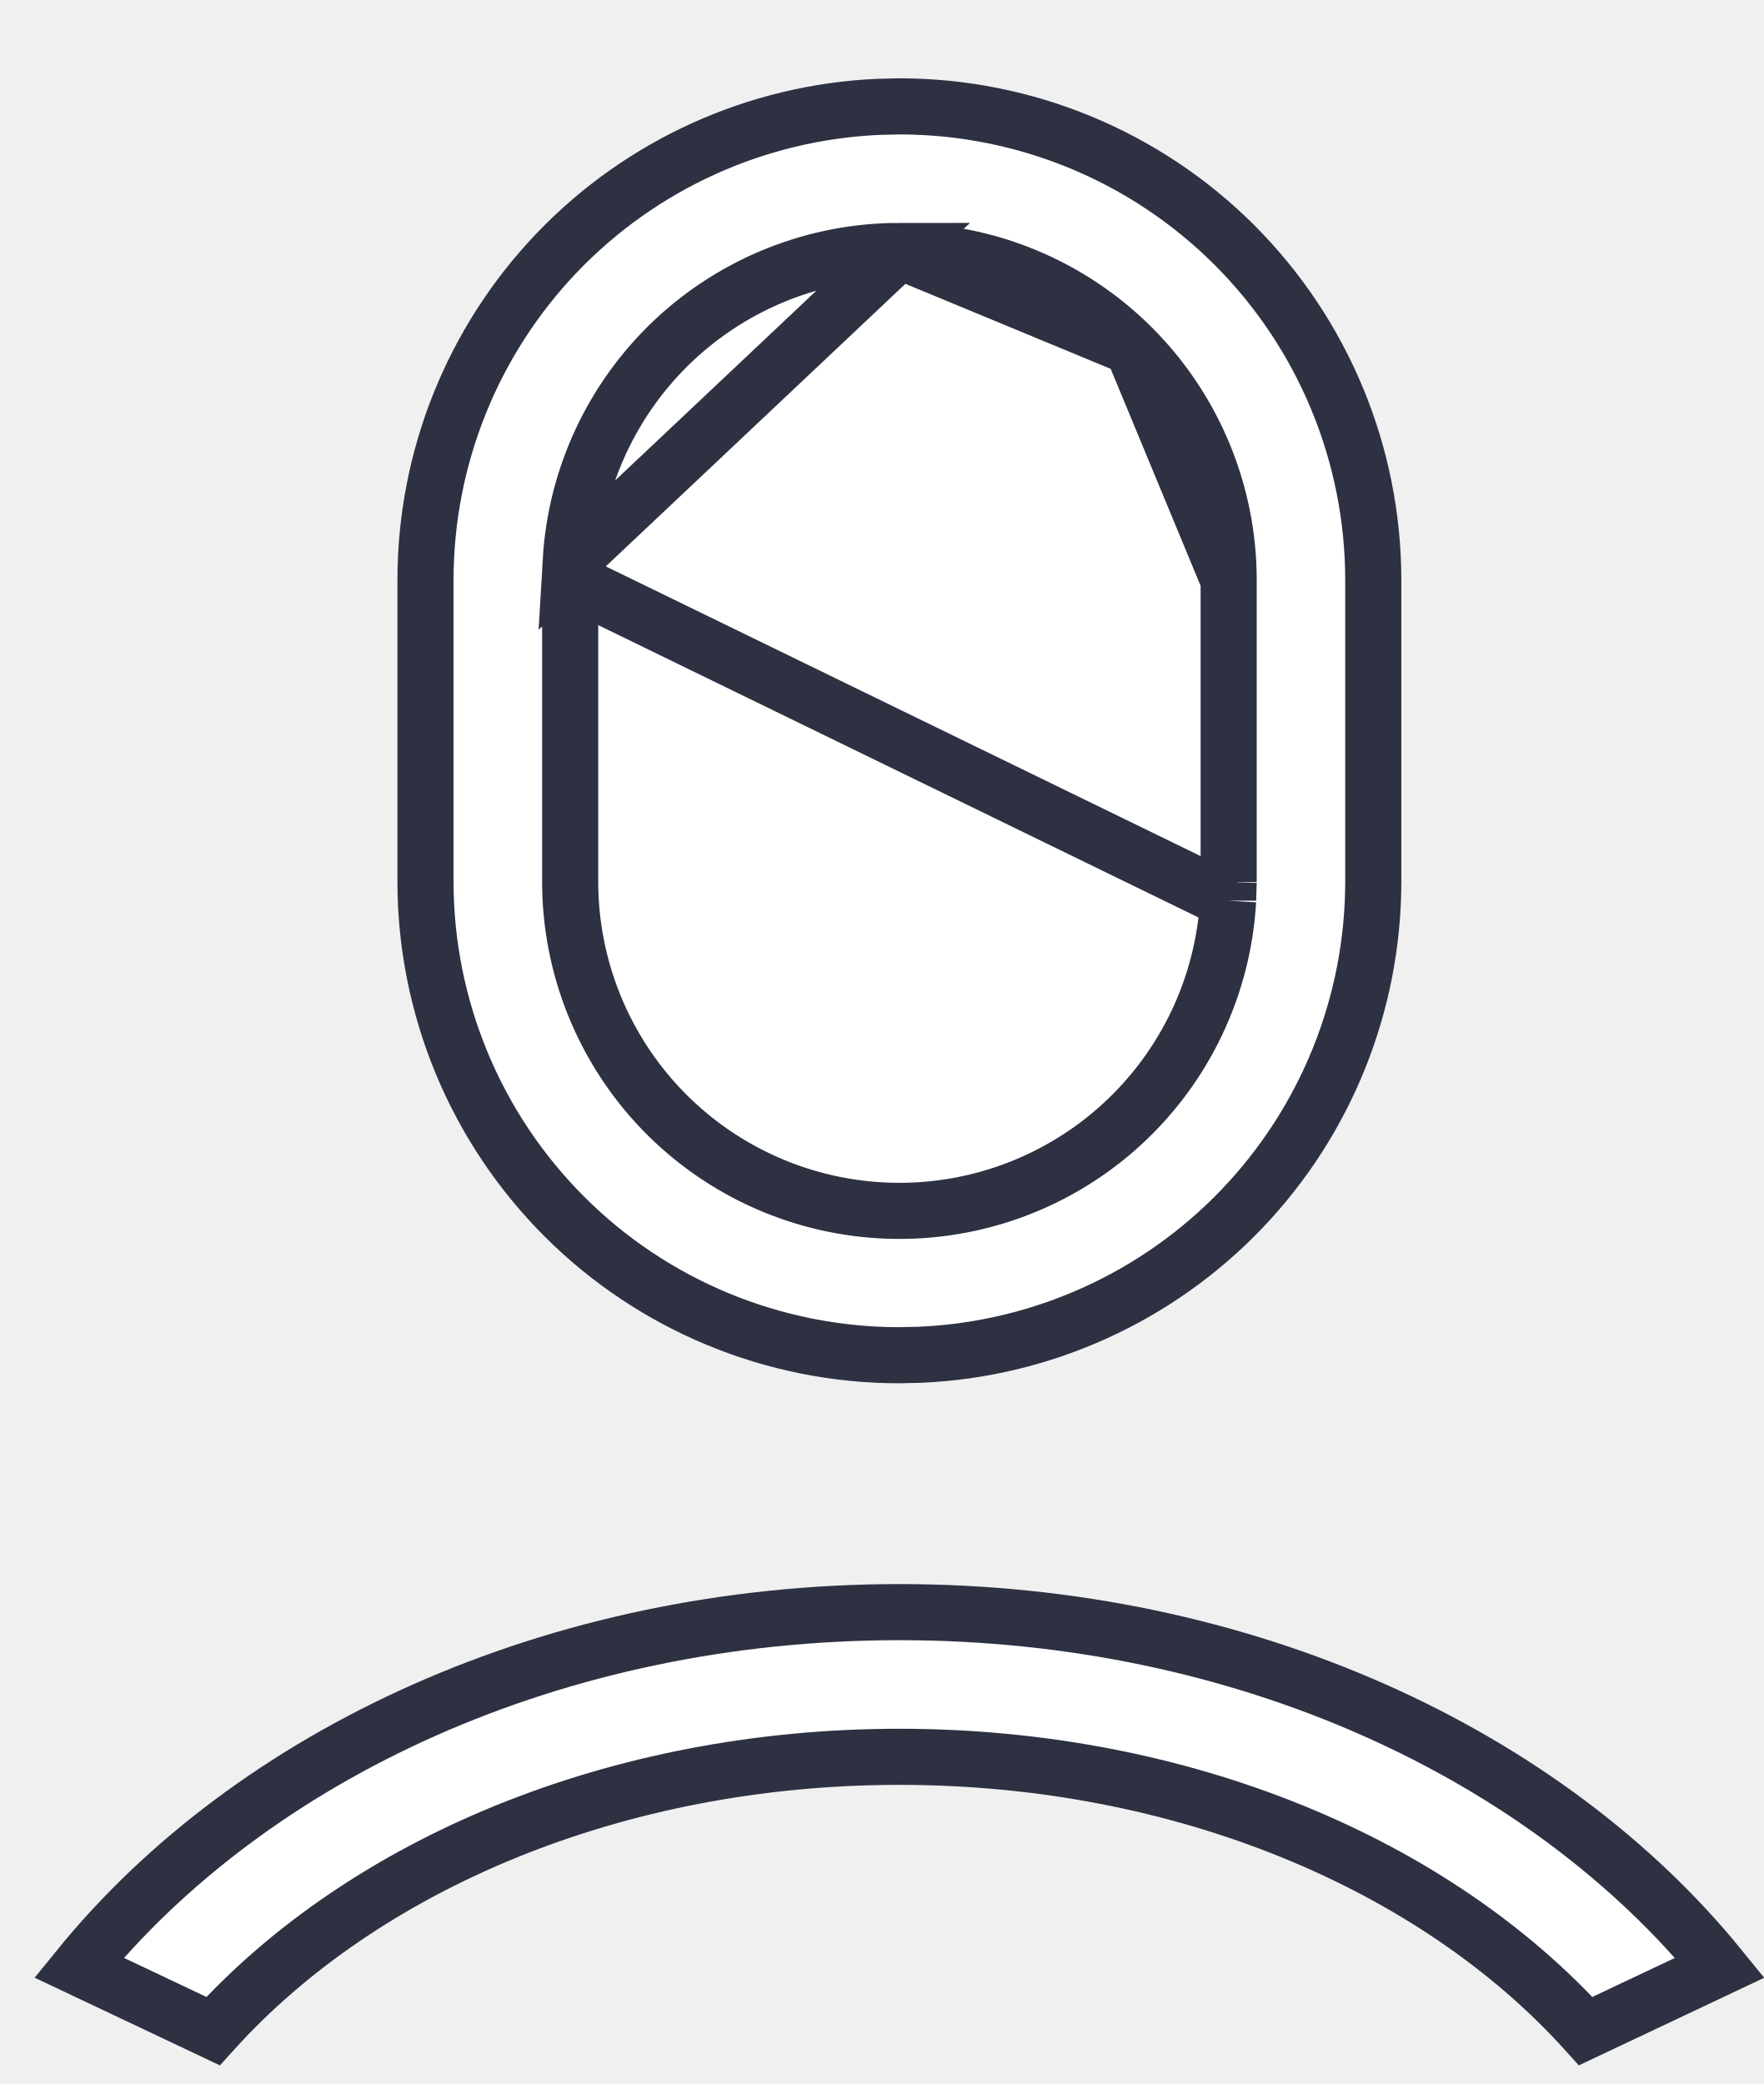
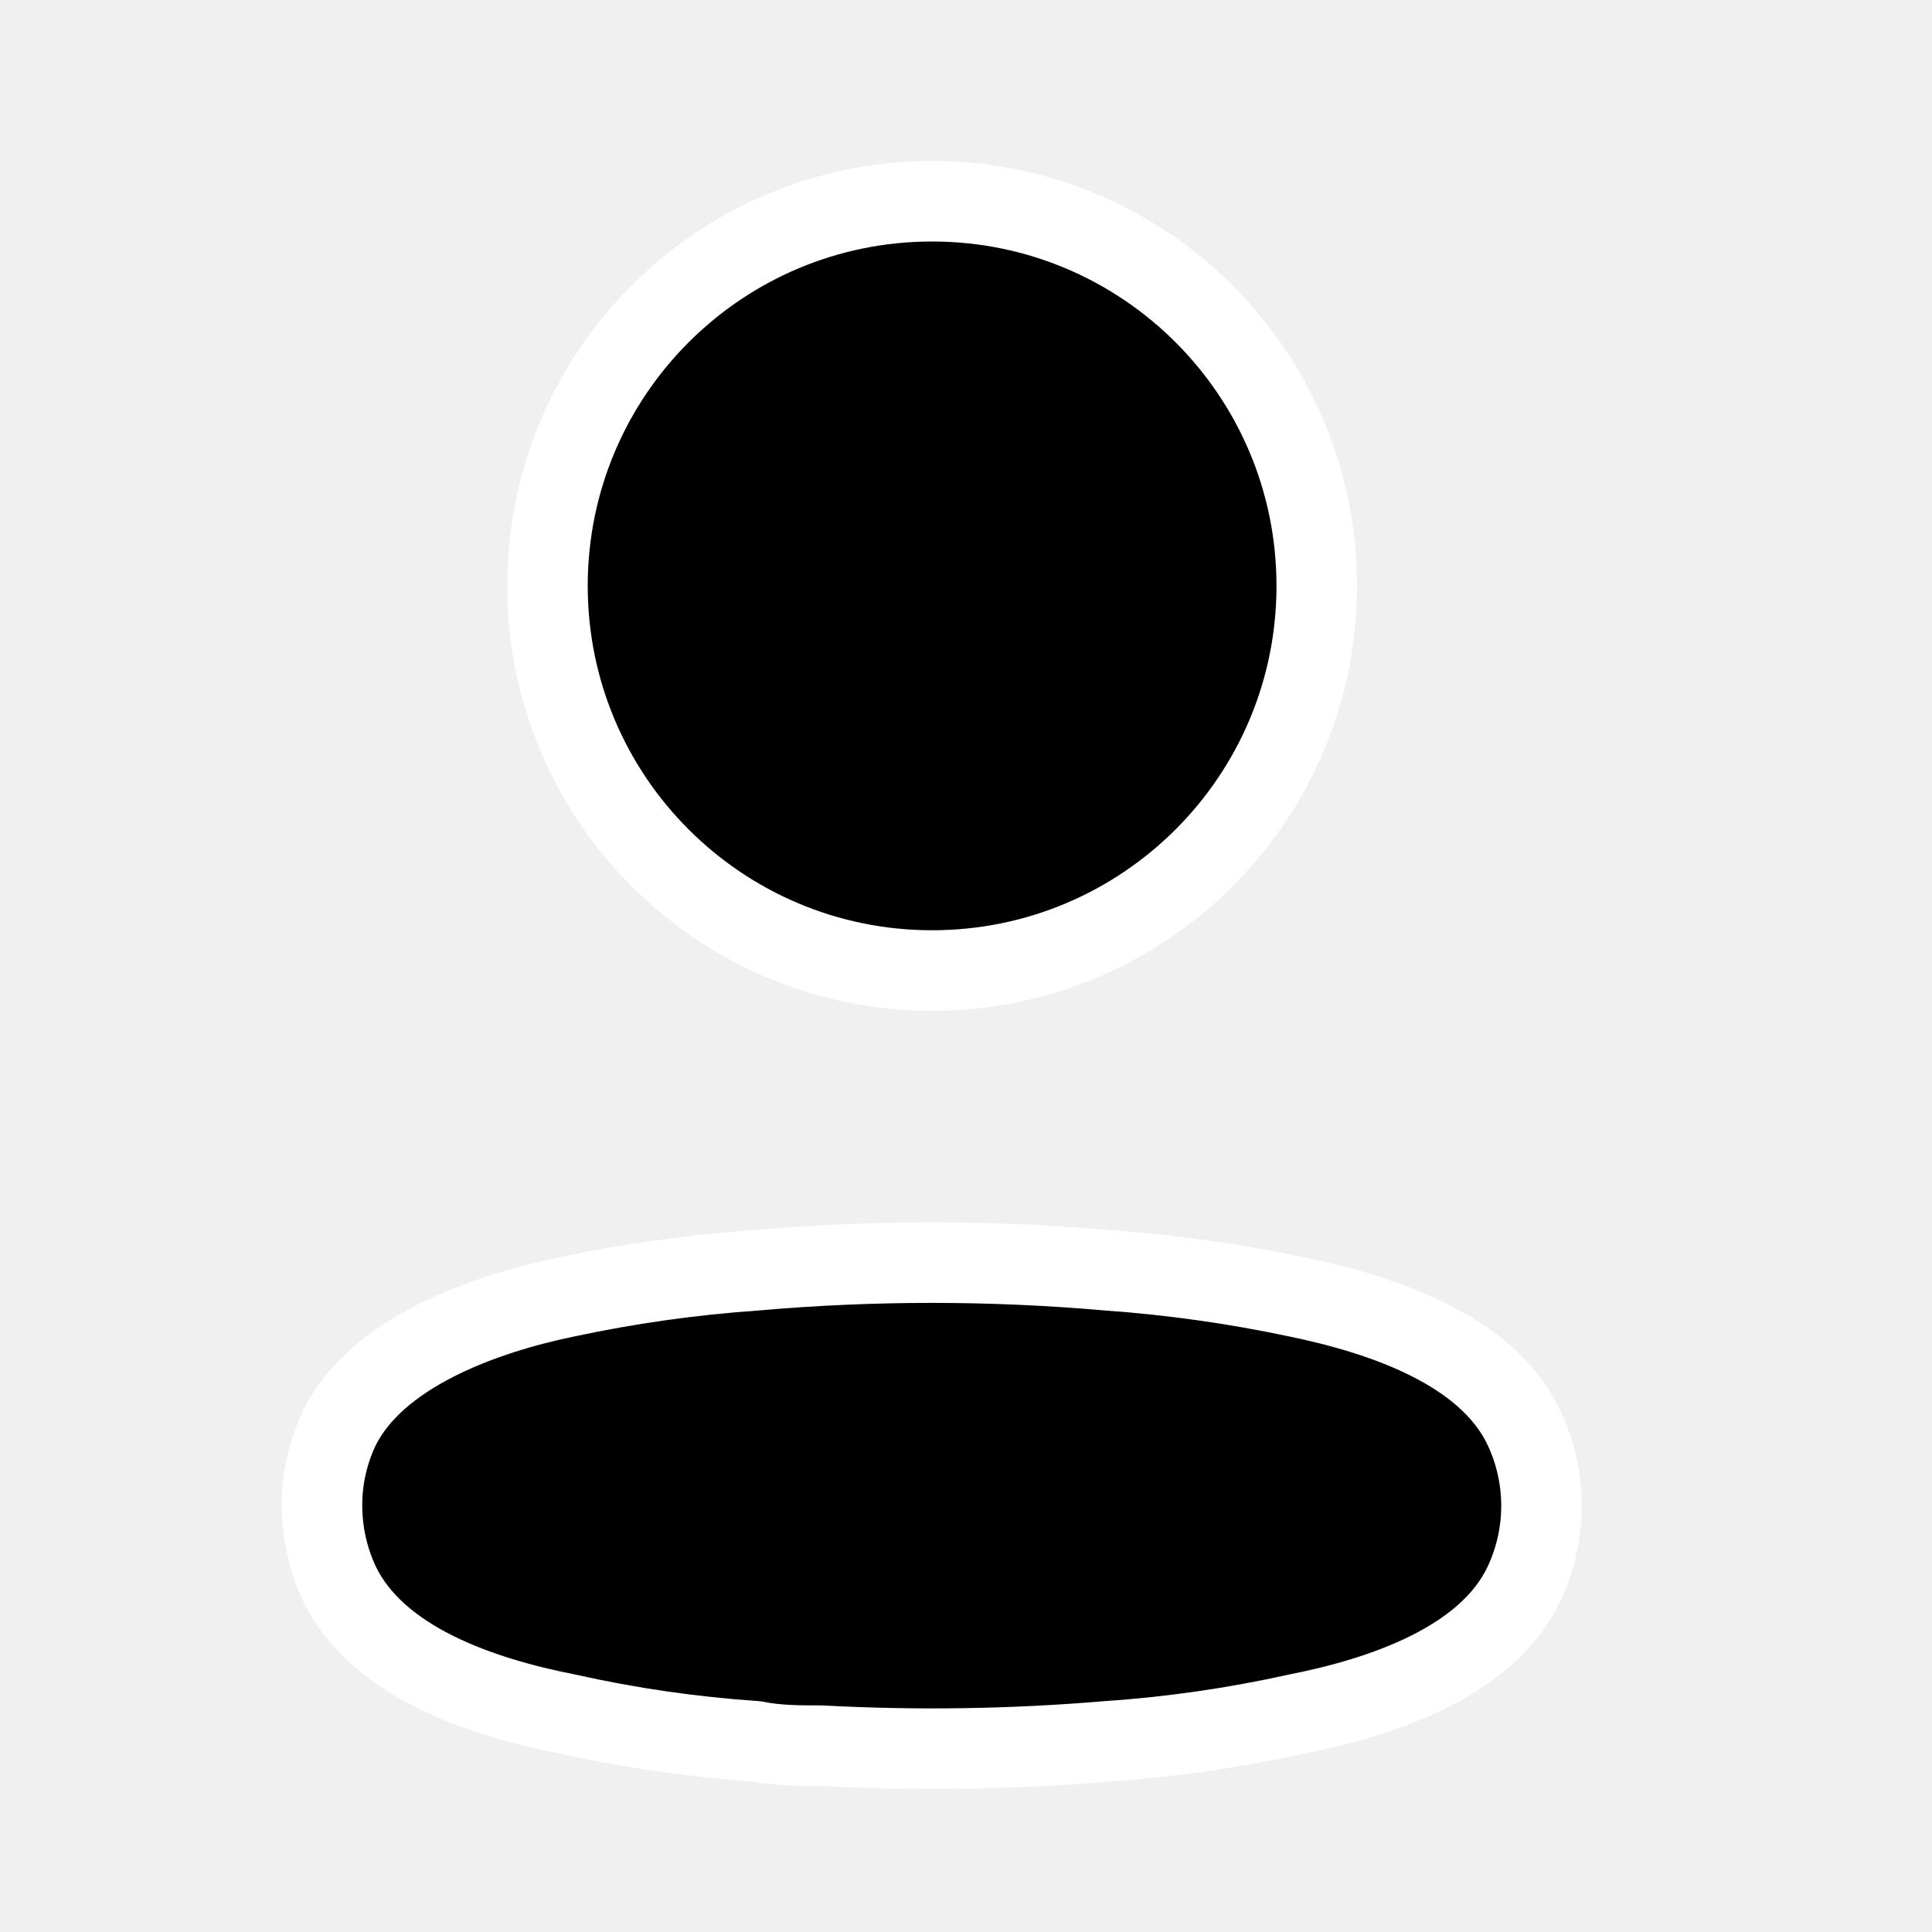
- <svg xmlns="http://www.w3.org/2000/svg" width="22" height="26" viewBox="0 0 22 26" fill="none">
-   <path d="M7.12 6.998L7.12 6.998C7.181 5.952 7.64 4.969 8.402 4.25C9.164 3.532 10.172 3.131 11.22 3.131L7.12 6.998ZM7.12 6.998L7.119 7.008M7.12 6.998L7.119 7.008M7.119 7.008L7.113 7.229L7.113 7.229M7.119 7.008L7.113 7.229M7.113 7.229V7.239M7.113 7.229V7.239M7.113 7.239V10.996M7.113 7.239L15.321 11.237M15.321 11.237L15.321 11.237C15.259 12.304 14.784 13.305 13.995 14.028C13.207 14.75 12.168 15.137 11.1 15.105C10.031 15.074 9.017 14.627 8.272 13.86C7.528 13.092 7.112 12.065 7.113 10.996M15.321 11.237L15.321 11.226M15.321 11.237L15.321 11.226M7.113 10.996L7.463 10.996H7.113V10.996ZM15.321 11.226L15.327 11.006L15.328 11.006M15.321 11.226L15.328 11.006M15.328 11.006V10.996M15.328 11.006V10.996M15.328 10.996V7.239M15.328 10.996V7.239M15.328 7.239C15.328 6.149 14.895 5.105 14.124 4.334M15.328 7.239L14.124 4.334M14.124 4.334C13.354 3.564 12.309 3.131 11.22 3.131L14.124 4.334ZM11.22 20.113C15.532 20.113 19.298 21.893 21.456 24.549L19.782 25.34C17.904 23.26 14.756 21.918 11.22 21.918C7.684 21.918 4.537 23.26 2.658 25.34L0.985 24.548C3.144 21.892 6.909 20.113 11.22 20.113ZM11.224 1.327C12.791 1.328 14.293 1.95 15.401 3.058C16.509 4.167 17.132 5.671 17.132 7.239V10.996C17.132 12.52 16.544 13.984 15.49 15.085C14.438 16.184 13.001 16.835 11.48 16.902L11.216 16.908C9.65 16.907 8.147 16.285 7.04 15.177C5.931 14.068 5.308 12.564 5.308 10.996V7.239C5.308 7.239 5.308 7.239 5.308 7.239C5.308 5.715 5.896 4.251 6.95 3.15C8.003 2.051 9.439 1.4 10.96 1.333L11.224 1.327Z" fill="white" stroke="#2D3142" stroke-width="0.7" />
+ <svg xmlns="http://www.w3.org/2000/svg" width="24" height="24" viewBox="0 0 24 24" stroke="white">
+   <path d="M11.579 12.056C14.218 12.056 16.357 9.917 16.357 7.278C16.357 4.639 14.218 2.5 11.579 2.5C8.94 2.5 6.801 4.639 6.801 7.278C6.801 9.917 8.94 12.056 11.579 12.056Z" stroke-width="1" stroke-linecap="round" stroke-linejoin="round" />
+   <path fill-rule="evenodd" clip-rule="evenodd" d="M4 18.701C3.999 18.366 4.074 18.034 4.22 17.731C4.677 16.816 5.968 16.331 7.039 16.111C7.811 15.946 8.594 15.836 9.382 15.781C10.841 15.653 12.308 15.653 13.767 15.781C14.554 15.837 15.337 15.947 16.11 16.111C17.181 16.331 18.471 16.77 18.929 17.731C19.222 18.348 19.222 19.064 18.929 19.681C18.471 20.642 17.181 21.081 16.11 21.292C15.338 21.463 14.555 21.577 13.767 21.63C12.579 21.731 11.387 21.749 10.197 21.685C9.922 21.685 9.657 21.685 9.382 21.63C8.597 21.577 7.816 21.464 7.048 21.292C5.968 21.081 4.687 20.642 4.22 19.681C4.075 19.375 4 19.04 4 18.701Z" stroke-width="1" stroke-linecap="round" stroke-linejoin="round" />
</svg>
